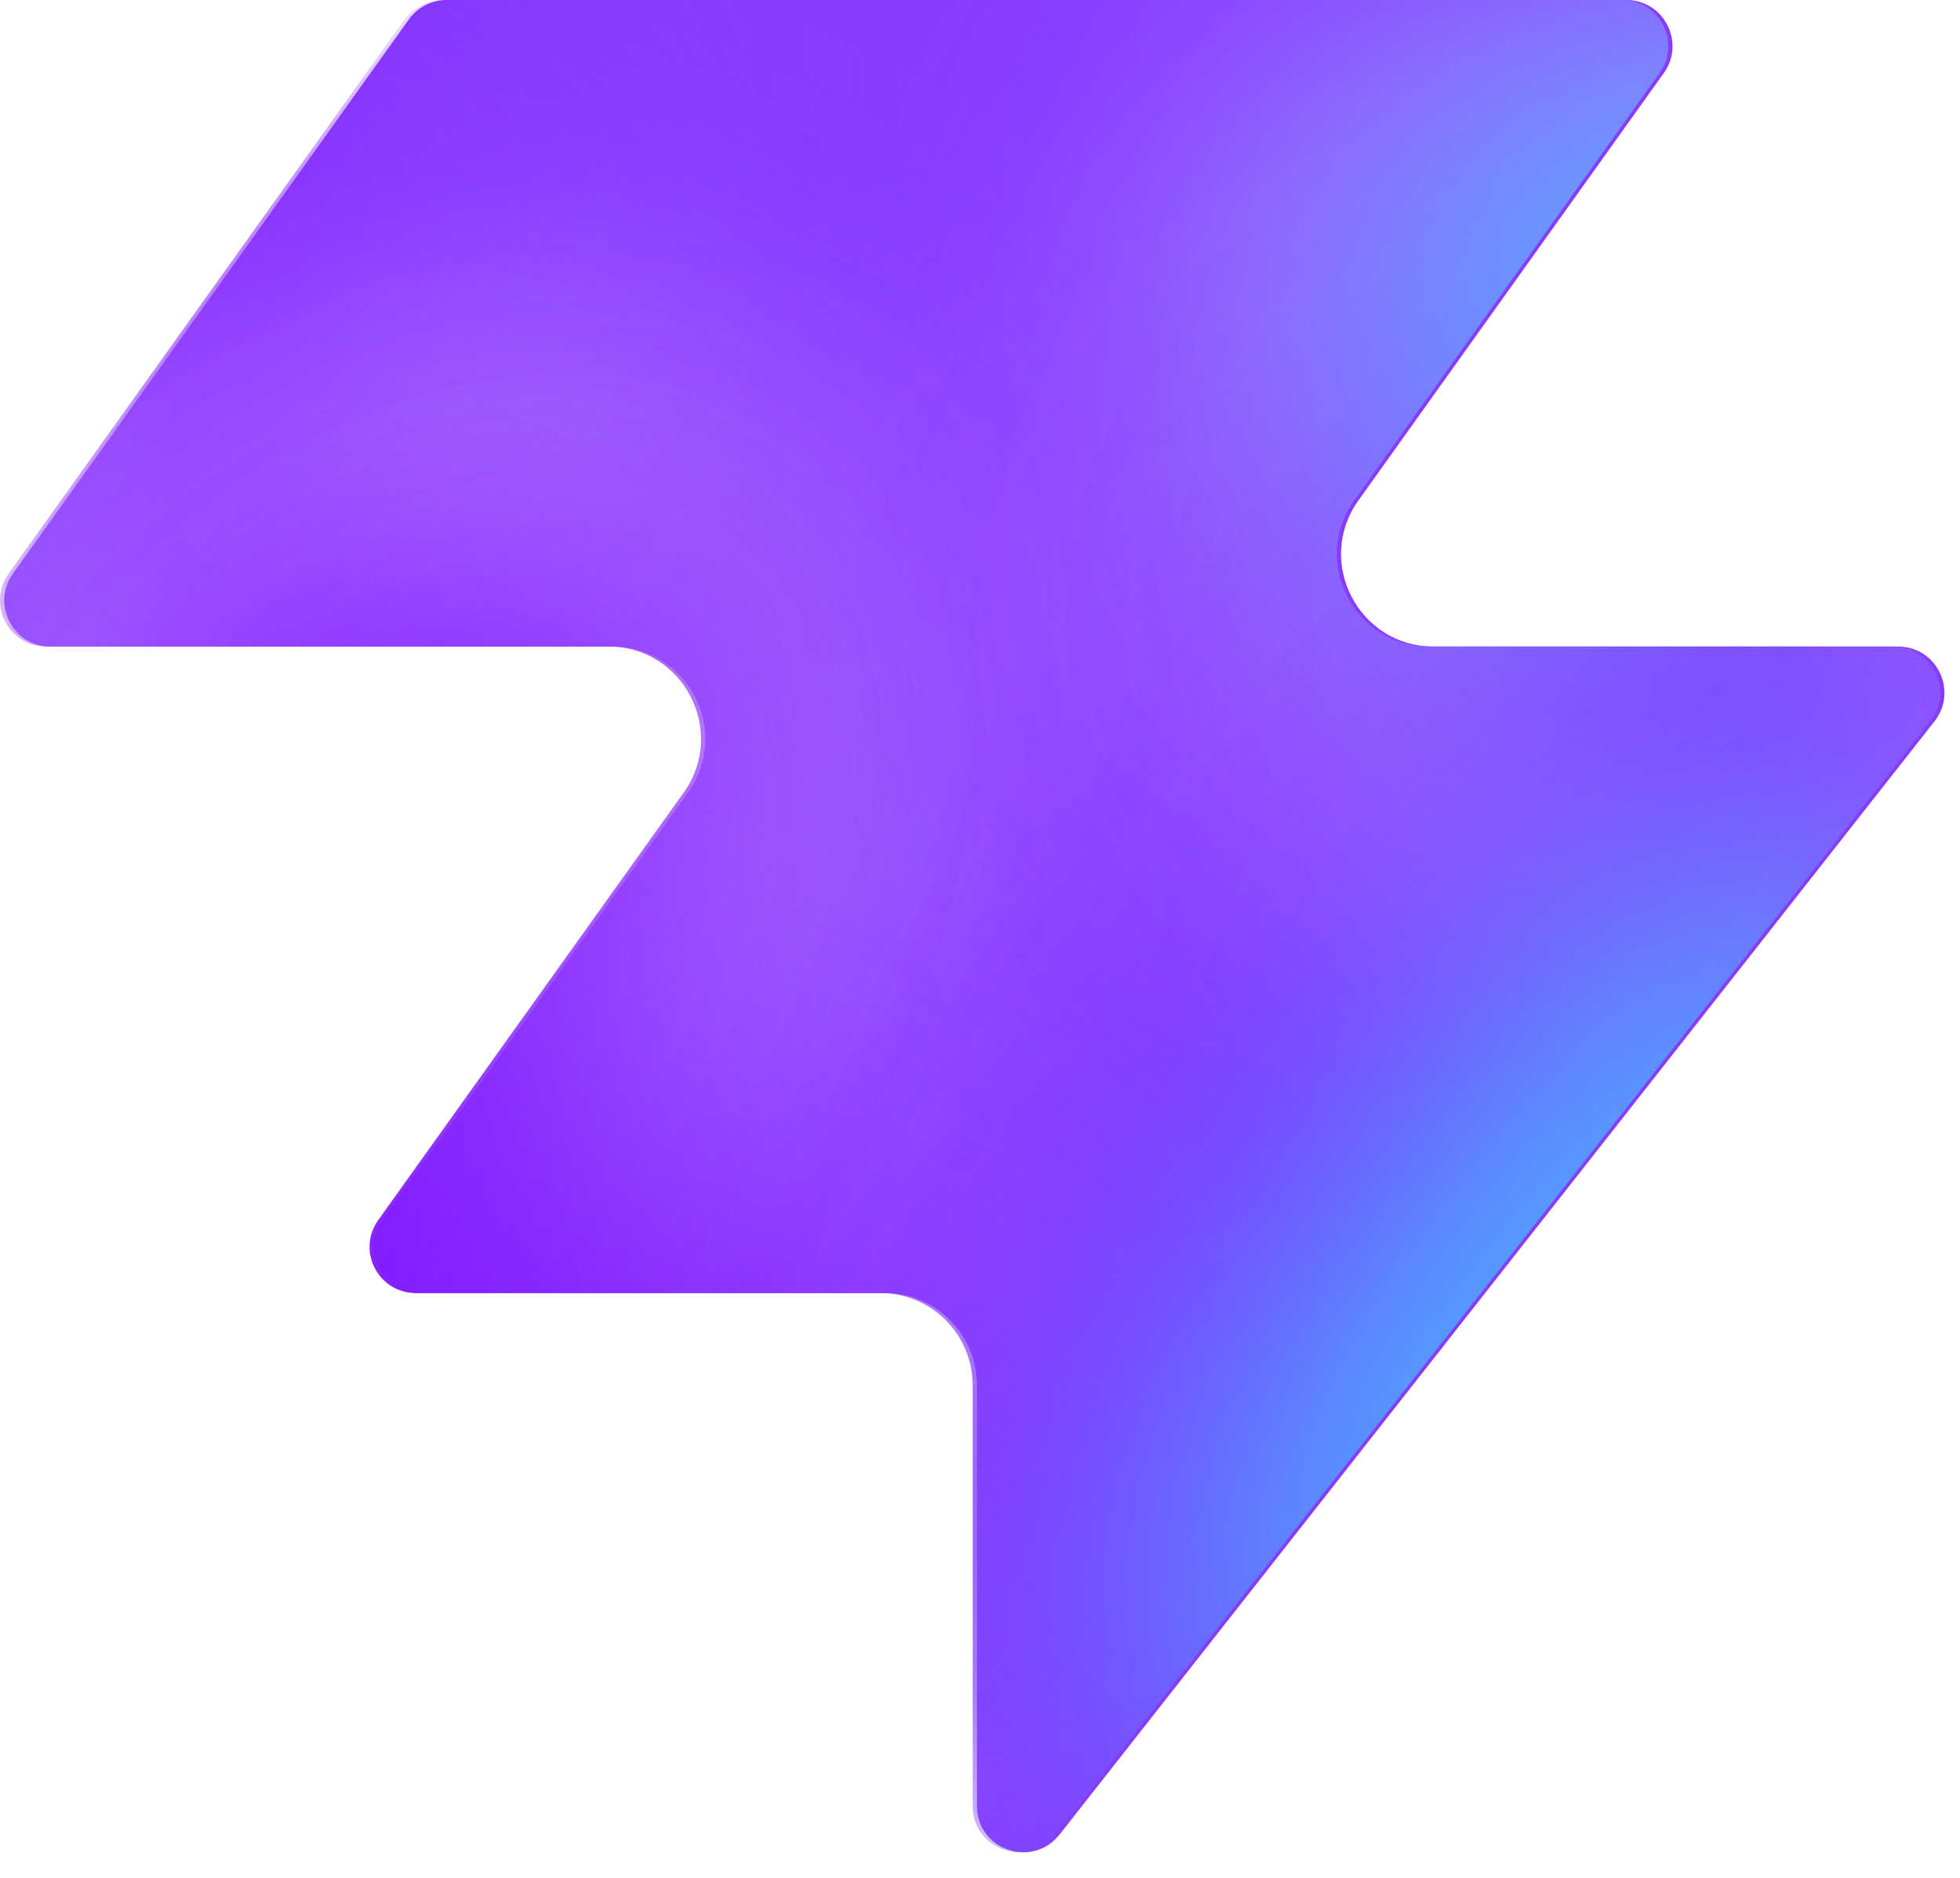
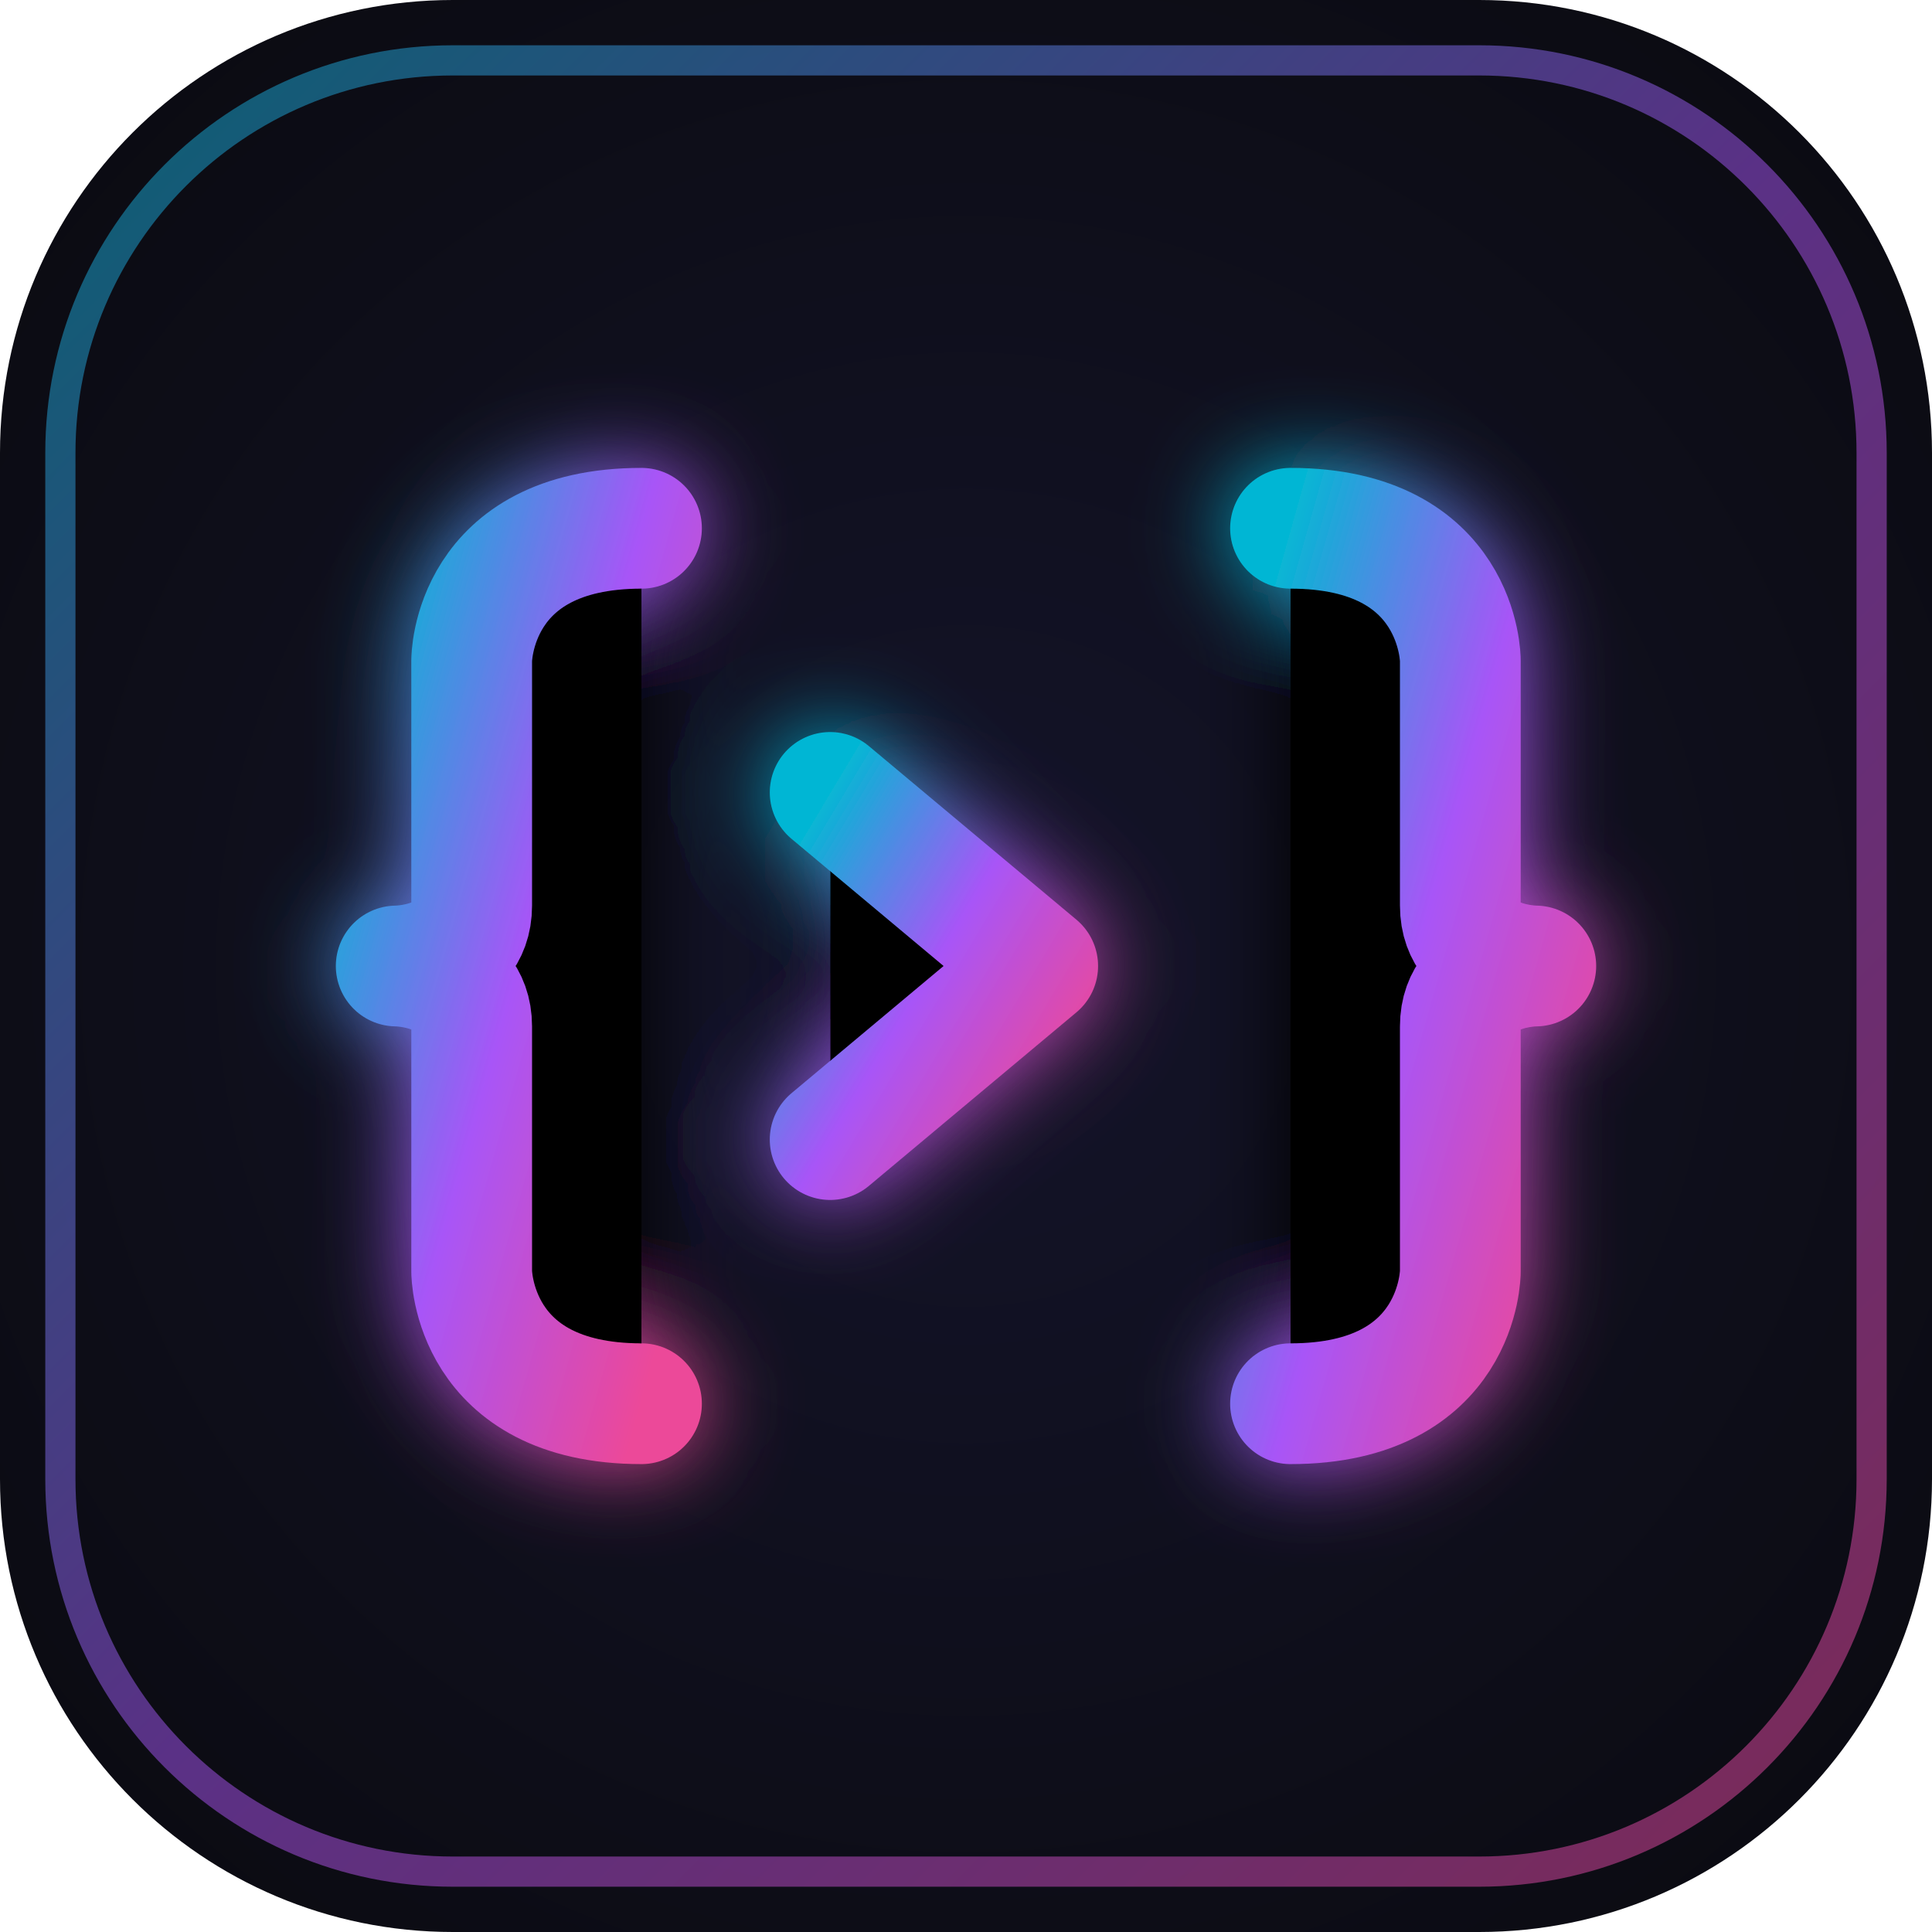
- <svg xmlns="http://www.w3.org/2000/svg" width="48" height="46" fill="none" viewBox="0 0 48 46">
-   <path fill="#863bff" d="M25.946 44.938c-.664.845-2.021.375-2.021-.698V33.937a2.26 2.26 0 0 0-2.262-2.262H10.287c-.92 0-1.456-1.04-.92-1.788l7.48-10.471c1.07-1.497 0-3.578-1.842-3.578H1.237c-.92 0-1.456-1.04-.92-1.788L10.013.474c.214-.297.556-.474.92-.474h28.894c.92 0 1.456 1.04.92 1.788l-7.48 10.471c-1.07 1.498 0 3.579 1.842 3.579h11.377c.943 0 1.473 1.088.89 1.83L25.947 44.94z" style="fill:#863bff;fill:color(display-p3 .525 .23 1);fill-opacity:1" />
-   <mask id="a" width="48" height="46" x="0" y="0" maskUnits="userSpaceOnUse" style="mask-type:alpha">
-     <path fill="#000" d="M25.842 44.938c-.664.844-2.021.375-2.021-.698V33.937a2.26 2.26 0 0 0-2.262-2.262H10.183c-.92 0-1.456-1.04-.92-1.788l7.48-10.471c1.07-1.498 0-3.579-1.842-3.579H1.133c-.92 0-1.456-1.04-.92-1.787L9.91.473c.214-.297.556-.474.92-.474h28.894c.92 0 1.456 1.04.92 1.788l-7.48 10.471c-1.07 1.498 0 3.578 1.842 3.578h11.377c.943 0 1.473 1.088.89 1.832L25.843 44.94z" style="fill:#000;fill-opacity:1" />
-   </mask>
-   <g mask="url(#a)">
-     <g filter="url(#b)">
-       <ellipse cx="5.508" cy="14.704" fill="#ede6ff" rx="5.508" ry="14.704" style="fill:#ede6ff;fill:color(display-p3 .927 .903 1);fill-opacity:1" transform="matrix(.00324 1 1 -.00324 -4.47 31.516)" />
-     </g>
-     <g filter="url(#c)">
-       <ellipse cx="10.399" cy="29.851" fill="#ede6ff" rx="10.399" ry="29.851" style="fill:#ede6ff;fill:color(display-p3 .927 .903 1);fill-opacity:1" transform="matrix(.00324 1 1 -.00324 -39.328 7.883)" />
-     </g>
-     <g filter="url(#d)">
-       <ellipse cx="5.508" cy="30.487" fill="#7e14ff" rx="5.508" ry="30.487" style="fill:#7e14ff;fill:color(display-p3 .492 .077 1);fill-opacity:1" transform="rotate(89.814 -25.913 -14.639)scale(1 -1)" />
-     </g>
-     <g filter="url(#e)">
-       <ellipse cx="5.508" cy="30.599" fill="#7e14ff" rx="5.508" ry="30.599" style="fill:#7e14ff;fill:color(display-p3 .492 .077 1);fill-opacity:1" transform="rotate(89.814 -32.644 -3.334)scale(1 -1)" />
-     </g>
-     <g filter="url(#f)">
-       <ellipse cx="5.508" cy="30.599" fill="#7e14ff" rx="5.508" ry="30.599" style="fill:#7e14ff;fill:color(display-p3 .492 .077 1);fill-opacity:1" transform="matrix(.00324 1 1 -.00324 -34.34 30.47)" />
-     </g>
-     <g filter="url(#g)">
-       <ellipse cx="14.072" cy="22.078" fill="#ede6ff" rx="14.072" ry="22.078" style="fill:#ede6ff;fill:color(display-p3 .927 .903 1);fill-opacity:1" transform="rotate(93.35 24.506 48.493)scale(-1 1)" />
-     </g>
-     <g filter="url(#h)">
-       <ellipse cx="3.47" cy="21.501" fill="#7e14ff" rx="3.47" ry="21.501" style="fill:#7e14ff;fill:color(display-p3 .492 .077 1);fill-opacity:1" transform="rotate(89.009 28.708 47.59)scale(-1 1)" />
-     </g>
-     <g filter="url(#i)">
-       <ellipse cx="3.47" cy="21.501" fill="#7e14ff" rx="3.47" ry="21.501" style="fill:#7e14ff;fill:color(display-p3 .492 .077 1);fill-opacity:1" transform="rotate(89.009 28.708 47.59)scale(-1 1)" />
-     </g>
-     <g filter="url(#j)">
-       <ellipse cx=".387" cy="8.972" fill="#7e14ff" rx="4.407" ry="29.108" style="fill:#7e14ff;fill:color(display-p3 .492 .077 1);fill-opacity:1" transform="rotate(39.51 .387 8.972)" />
-     </g>
-     <g filter="url(#k)">
-       <ellipse cx="47.523" cy="-6.092" fill="#7e14ff" rx="4.407" ry="29.108" style="fill:#7e14ff;fill:color(display-p3 .492 .077 1);fill-opacity:1" transform="rotate(37.892 47.523 -6.092)" />
-     </g>
-     <g filter="url(#l)">
-       <ellipse cx="41.412" cy="6.333" fill="#47bfff" rx="5.971" ry="9.665" style="fill:#47bfff;fill:color(display-p3 .28 .748 1);fill-opacity:1" transform="rotate(37.892 41.412 6.333)" />
-     </g>
-     <g filter="url(#m)">
-       <ellipse cx="-1.879" cy="38.332" fill="#7e14ff" rx="4.407" ry="29.108" style="fill:#7e14ff;fill:color(display-p3 .492 .077 1);fill-opacity:1" transform="rotate(37.892 -1.88 38.332)" />
-     </g>
-     <g filter="url(#n)">
-       <ellipse cx="-1.879" cy="38.332" fill="#7e14ff" rx="4.407" ry="29.108" style="fill:#7e14ff;fill:color(display-p3 .492 .077 1);fill-opacity:1" transform="rotate(37.892 -1.88 38.332)" />
-     </g>
-     <g filter="url(#o)">
-       <ellipse cx="35.651" cy="29.907" fill="#7e14ff" rx="4.407" ry="29.108" style="fill:#7e14ff;fill:color(display-p3 .492 .077 1);fill-opacity:1" transform="rotate(37.892 35.651 29.907)" />
-     </g>
-     <g filter="url(#p)">
-       <ellipse cx="38.418" cy="32.4" fill="#47bfff" rx="5.971" ry="15.297" style="fill:#47bfff;fill:color(display-p3 .28 .748 1);fill-opacity:1" transform="rotate(37.892 38.418 32.4)" />
-     </g>
+ <svg xmlns="http://www.w3.org/2000/svg" viewBox="0 0 512 512">
+   <defs>
+     <linearGradient id="grad" x1="0%" y1="0%" x2="100%" y2="100%">
+       <stop offset="0%" stop-color="#06b6d4" />
+       <stop offset="50%" stop-color="#a855f7" />
+       <stop offset="100%" stop-color="#ec4899" />
+     </linearGradient>
+     <filter id="glow" x="-20%" y="-20%" width="140%" height="140%">
+       <feGaussianBlur stdDeviation="12" result="blur" />
+       <feComposite in="SourceGraphic" in2="blur" operator="over" />
+     </filter>
+     <radialGradient id="bg_glow" cx="50%" cy="50%" r="70%">
+       <stop offset="0%" stop-color="#14142a" />
+       <stop offset="100%" stop-color="#0a0a0f" />
+     </radialGradient>
+   </defs>
+   <rect x="0" y="0" width="512" height="512" rx="120" fill="url(#bg_glow)" />
+   <rect x="16" y="16" width="480" height="480" rx="104" stroke="url(#grad)" stroke-width="8" opacity="0.5" fill="none" />
+   <g filter="url(#glow)">
+     <path d="M170 140 C125 140 125 175 125 175 L125 240 C125 256 105 256 105 256 C105 256 125 256 125 272 L125 337 C125 337 125 372 170 372" stroke="url(#grad)" stroke-width="32" stroke-linecap="round" stroke-linejoin="round" />
+     <path d="M342 140 C387 140 387 175 387 175 L387 240 C387 256 407 256 407 256 C407 256 387 256 387 272 L387 337 C387 337 387 372 342 372" stroke="url(#grad)" stroke-width="32" stroke-linecap="round" stroke-linejoin="round" />
+     <path d="M220 210 L275 256 L220 302" stroke="url(#grad)" stroke-width="32" stroke-linecap="round" stroke-linejoin="round" />
+     <line x1="285" y1="302" x2="335" y2="302" stroke="url(#grad)" stroke-width="32" stroke-linecap="round" />
  </g>
-   <defs>
-     <filter id="b" width="60.045" height="41.654" x="-19.77" y="16.149" color-interpolation-filters="sRGB" filterUnits="userSpaceOnUse">
-       <feFlood flood-opacity="0" result="BackgroundImageFix" />
-       <feBlend in="SourceGraphic" in2="BackgroundImageFix" result="shape" />
-       <feGaussianBlur result="effect1_foregroundBlur_2002_17158" stdDeviation="7.659" />
-     </filter>
-     <filter id="c" width="90.34" height="51.437" x="-54.613" y="-7.533" color-interpolation-filters="sRGB" filterUnits="userSpaceOnUse">
-       <feFlood flood-opacity="0" result="BackgroundImageFix" />
-       <feBlend in="SourceGraphic" in2="BackgroundImageFix" result="shape" />
-       <feGaussianBlur result="effect1_foregroundBlur_2002_17158" stdDeviation="7.659" />
-     </filter>
-     <filter id="d" width="79.355" height="29.4" x="-49.64" y="2.03" color-interpolation-filters="sRGB" filterUnits="userSpaceOnUse">
-       <feFlood flood-opacity="0" result="BackgroundImageFix" />
-       <feBlend in="SourceGraphic" in2="BackgroundImageFix" result="shape" />
-       <feGaussianBlur result="effect1_foregroundBlur_2002_17158" stdDeviation="4.596" />
-     </filter>
-     <filter id="e" width="79.579" height="29.4" x="-45.045" y="20.029" color-interpolation-filters="sRGB" filterUnits="userSpaceOnUse">
-       <feFlood flood-opacity="0" result="BackgroundImageFix" />
-       <feBlend in="SourceGraphic" in2="BackgroundImageFix" result="shape" />
-       <feGaussianBlur result="effect1_foregroundBlur_2002_17158" stdDeviation="4.596" />
-     </filter>
-     <filter id="f" width="79.579" height="29.4" x="-43.513" y="21.178" color-interpolation-filters="sRGB" filterUnits="userSpaceOnUse">
-       <feFlood flood-opacity="0" result="BackgroundImageFix" />
-       <feBlend in="SourceGraphic" in2="BackgroundImageFix" result="shape" />
-       <feGaussianBlur result="effect1_foregroundBlur_2002_17158" stdDeviation="4.596" />
-     </filter>
-     <filter id="g" width="74.749" height="58.852" x="15.756" y="-17.901" color-interpolation-filters="sRGB" filterUnits="userSpaceOnUse">
-       <feFlood flood-opacity="0" result="BackgroundImageFix" />
-       <feBlend in="SourceGraphic" in2="BackgroundImageFix" result="shape" />
-       <feGaussianBlur result="effect1_foregroundBlur_2002_17158" stdDeviation="7.659" />
-     </filter>
-     <filter id="h" width="61.377" height="25.362" x="23.548" y="2.284" color-interpolation-filters="sRGB" filterUnits="userSpaceOnUse">
-       <feFlood flood-opacity="0" result="BackgroundImageFix" />
-       <feBlend in="SourceGraphic" in2="BackgroundImageFix" result="shape" />
-       <feGaussianBlur result="effect1_foregroundBlur_2002_17158" stdDeviation="4.596" />
-     </filter>
-     <filter id="i" width="61.377" height="25.362" x="23.548" y="2.284" color-interpolation-filters="sRGB" filterUnits="userSpaceOnUse">
-       <feFlood flood-opacity="0" result="BackgroundImageFix" />
-       <feBlend in="SourceGraphic" in2="BackgroundImageFix" result="shape" />
-       <feGaussianBlur result="effect1_foregroundBlur_2002_17158" stdDeviation="4.596" />
-     </filter>
-     <filter id="j" width="56.045" height="63.649" x="-27.636" y="-22.853" color-interpolation-filters="sRGB" filterUnits="userSpaceOnUse">
-       <feFlood flood-opacity="0" result="BackgroundImageFix" />
-       <feBlend in="SourceGraphic" in2="BackgroundImageFix" result="shape" />
-       <feGaussianBlur result="effect1_foregroundBlur_2002_17158" stdDeviation="4.596" />
-     </filter>
-     <filter id="k" width="54.814" height="64.646" x="20.116" y="-38.415" color-interpolation-filters="sRGB" filterUnits="userSpaceOnUse">
-       <feFlood flood-opacity="0" result="BackgroundImageFix" />
-       <feBlend in="SourceGraphic" in2="BackgroundImageFix" result="shape" />
-       <feGaussianBlur result="effect1_foregroundBlur_2002_17158" stdDeviation="4.596" />
-     </filter>
-     <filter id="l" width="33.541" height="35.313" x="24.641" y="-11.323" color-interpolation-filters="sRGB" filterUnits="userSpaceOnUse">
-       <feFlood flood-opacity="0" result="BackgroundImageFix" />
-       <feBlend in="SourceGraphic" in2="BackgroundImageFix" result="shape" />
-       <feGaussianBlur result="effect1_foregroundBlur_2002_17158" stdDeviation="4.596" />
-     </filter>
-     <filter id="m" width="54.814" height="64.646" x="-29.286" y="6.009" color-interpolation-filters="sRGB" filterUnits="userSpaceOnUse">
-       <feFlood flood-opacity="0" result="BackgroundImageFix" />
-       <feBlend in="SourceGraphic" in2="BackgroundImageFix" result="shape" />
-       <feGaussianBlur result="effect1_foregroundBlur_2002_17158" stdDeviation="4.596" />
-     </filter>
-     <filter id="n" width="54.814" height="64.646" x="-29.286" y="6.009" color-interpolation-filters="sRGB" filterUnits="userSpaceOnUse">
-       <feFlood flood-opacity="0" result="BackgroundImageFix" />
-       <feBlend in="SourceGraphic" in2="BackgroundImageFix" result="shape" />
-       <feGaussianBlur result="effect1_foregroundBlur_2002_17158" stdDeviation="4.596" />
-     </filter>
-     <filter id="o" width="54.814" height="64.646" x="8.244" y="-2.416" color-interpolation-filters="sRGB" filterUnits="userSpaceOnUse">
-       <feFlood flood-opacity="0" result="BackgroundImageFix" />
-       <feBlend in="SourceGraphic" in2="BackgroundImageFix" result="shape" />
-       <feGaussianBlur result="effect1_foregroundBlur_2002_17158" stdDeviation="4.596" />
-     </filter>
-     <filter id="p" width="39.409" height="43.623" x="18.713" y="10.588" color-interpolation-filters="sRGB" filterUnits="userSpaceOnUse">
-       <feFlood flood-opacity="0" result="BackgroundImageFix" />
-       <feBlend in="SourceGraphic" in2="BackgroundImageFix" result="shape" />
-       <feGaussianBlur result="effect1_foregroundBlur_2002_17158" stdDeviation="4.596" />
-     </filter>
-   </defs>
</svg>
